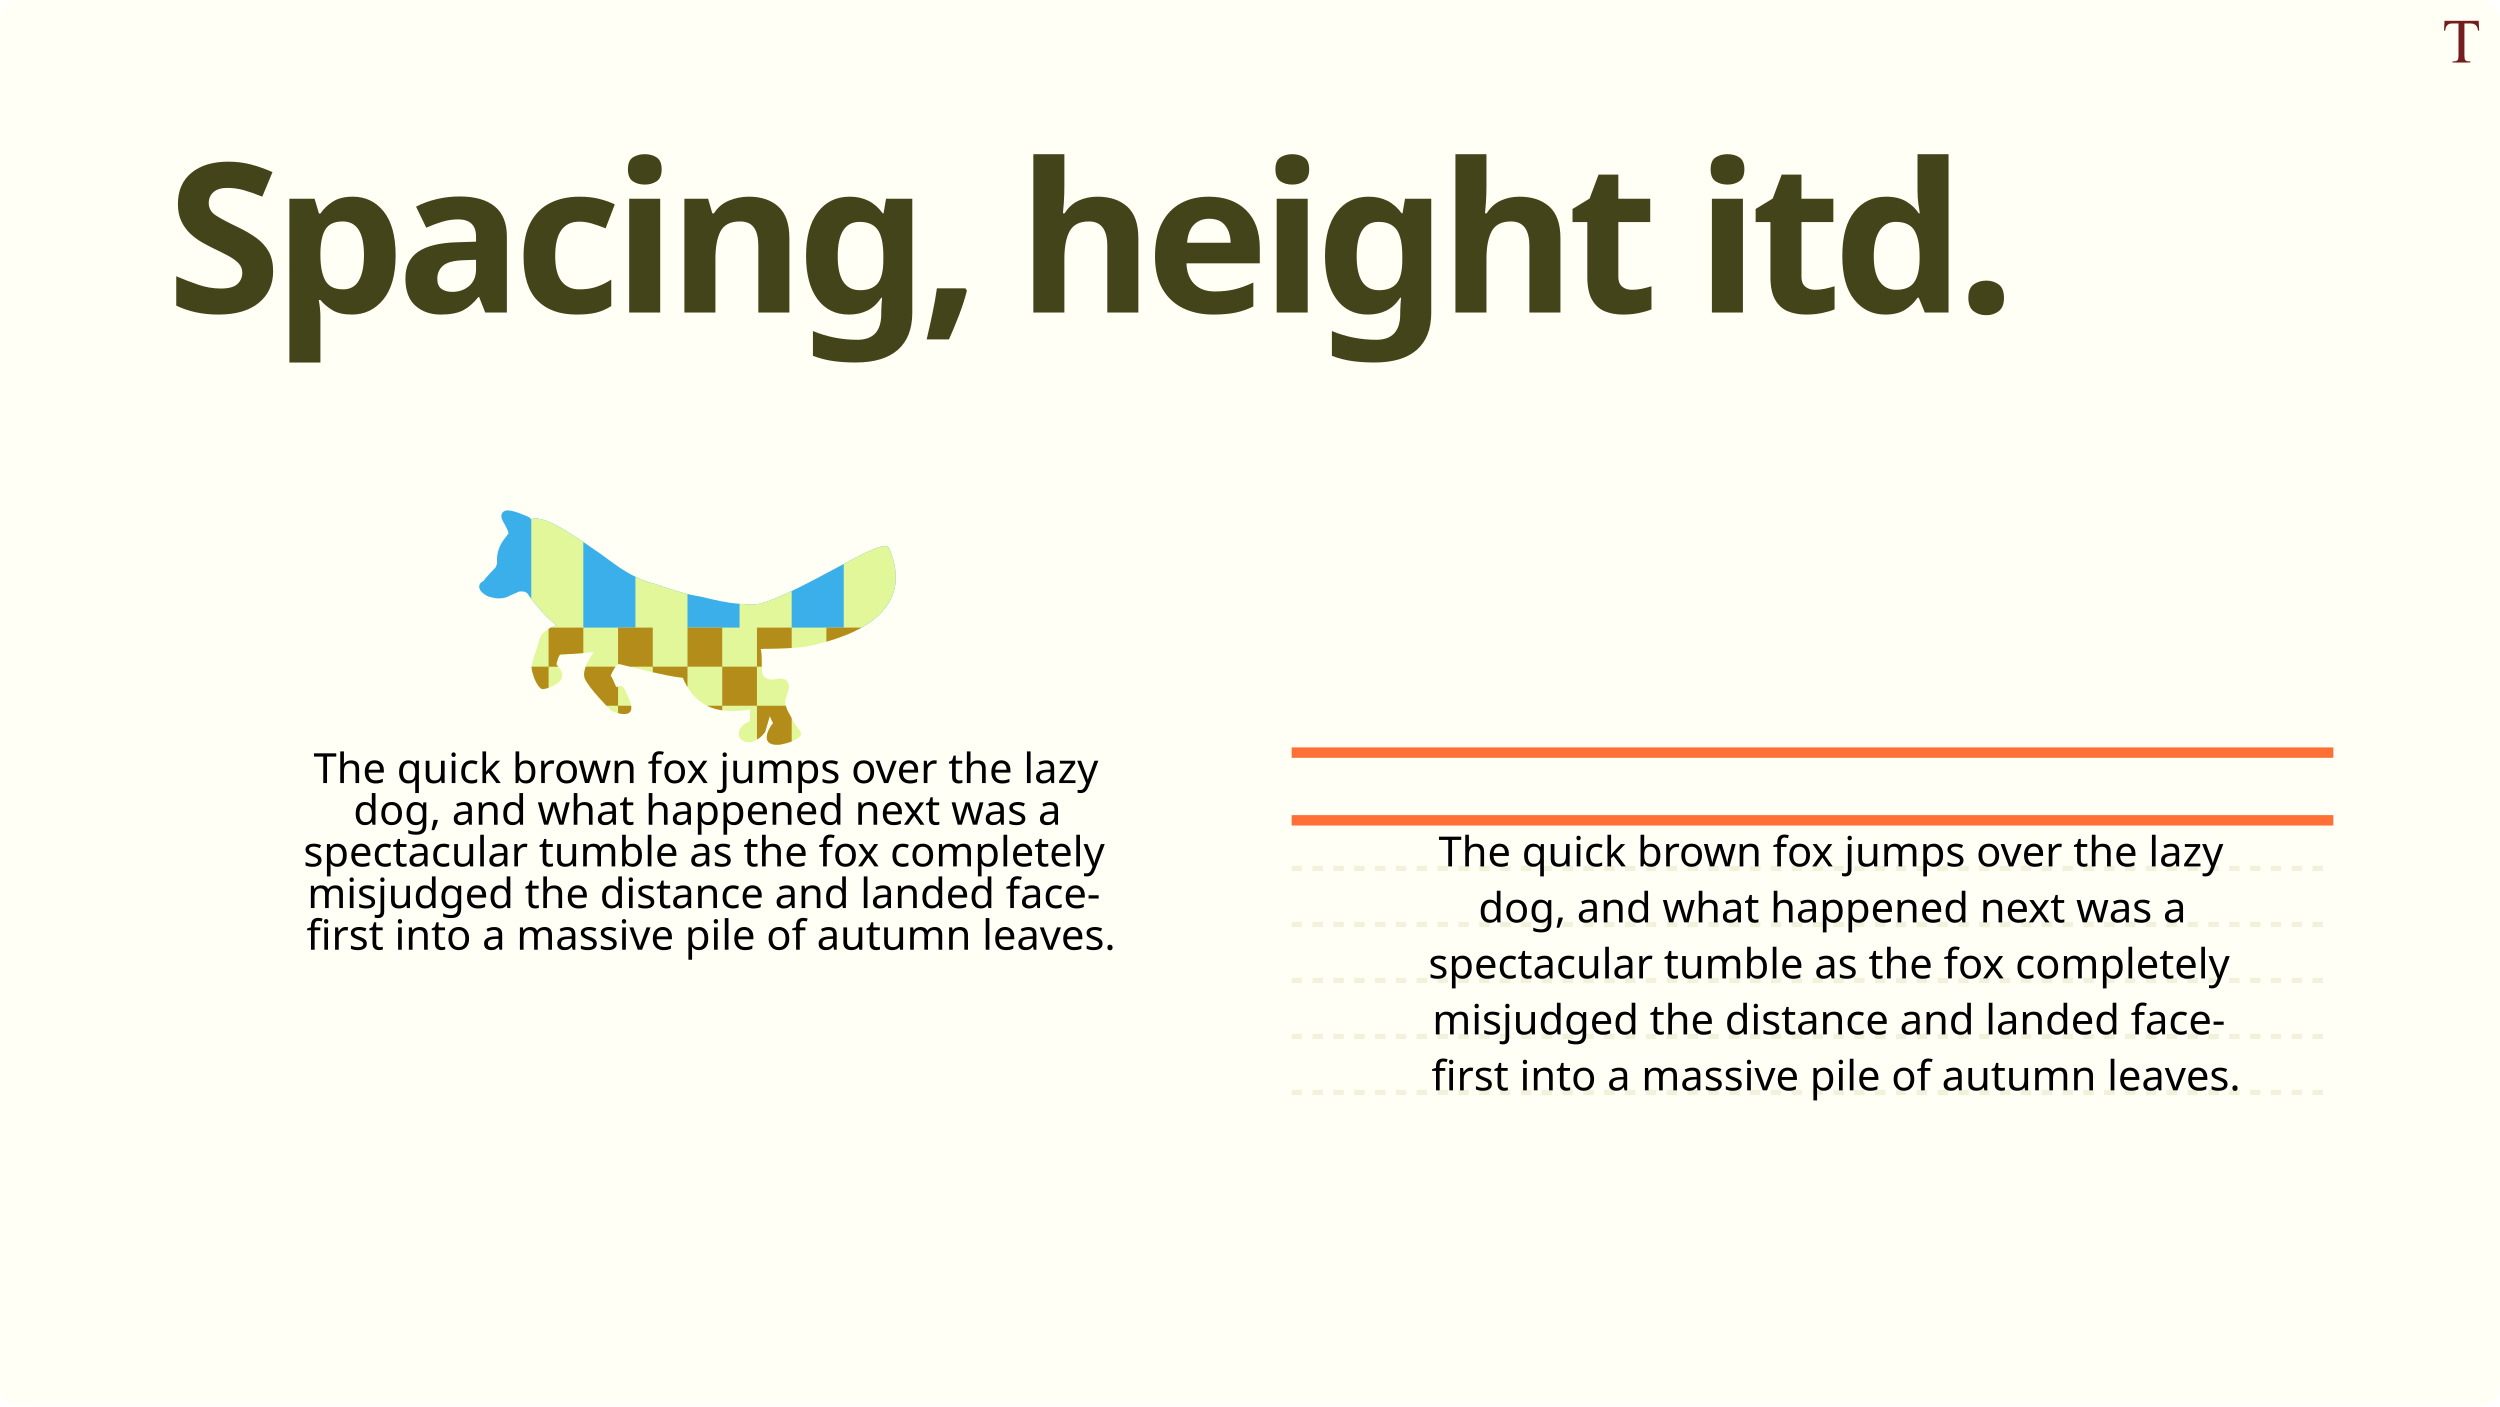
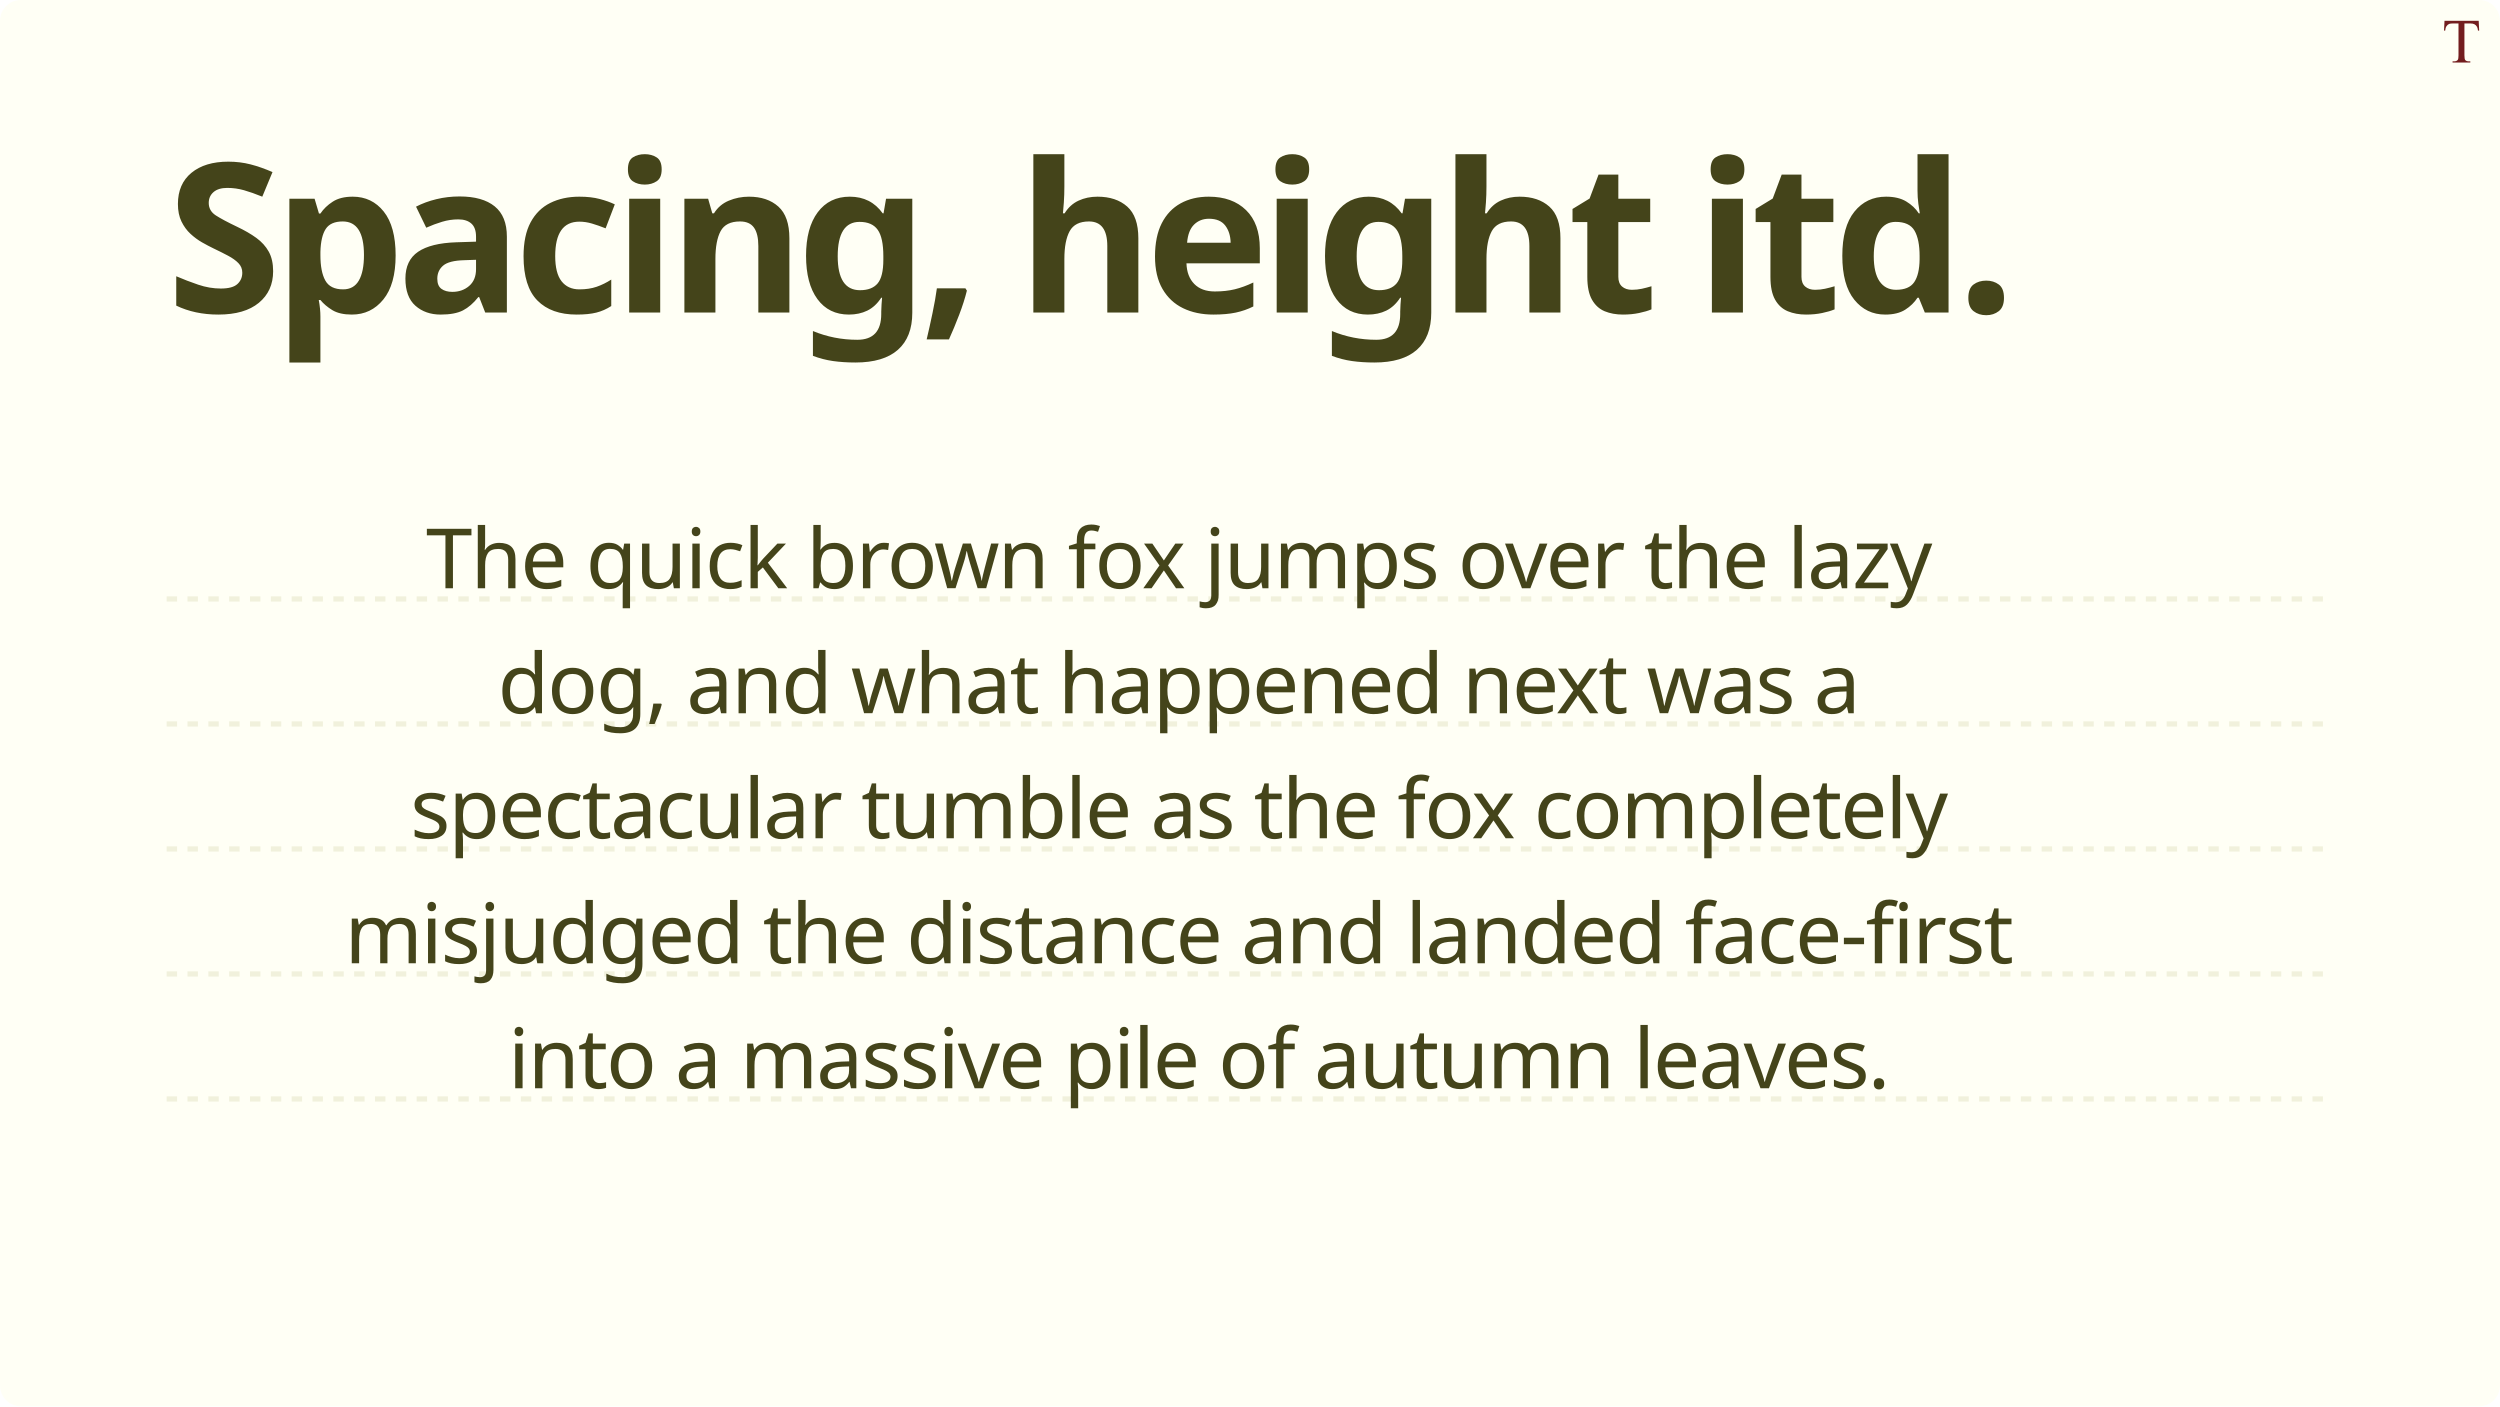
<svg xmlns="http://www.w3.org/2000/svg" width="1920" height="1080" viewBox="0 0 1920 1080" fill="none">
  <g id="01. Percepcja">
    <rect width="1920" height="1080" rx="16" fill="#FFFFF5" />
-     <line id="Line 7" x1="992" y1="667" x2="1792" y2="667" stroke="#F1F1DC" stroke-width="4" stroke-dasharray="8 8" />
-     <line id="Line 8" x1="992" y1="710" x2="1792" y2="710" stroke="#F1F1DC" stroke-width="4" stroke-dasharray="8 8" />
-     <line id="Line 9" x1="992" y1="753" x2="1792" y2="753" stroke="#F1F1DC" stroke-width="4" stroke-dasharray="8 8" />
-     <line id="Line 10" x1="992" y1="796" x2="1792" y2="796" stroke="#F1F1DC" stroke-width="4" stroke-dasharray="8 8" />
-     <line id="Line 11" x1="992" y1="839" x2="1792" y2="839" stroke="#F1F1DC" stroke-width="4" stroke-dasharray="8 8" />
+     <line id="Line 7" x1="128" y1="460" x2="1792" y2="460" stroke="#F1F1DC" stroke-width="4" stroke-dasharray="8 8" />
+     <line id="Line 8" x1="128" y1="556" x2="1792" y2="556" stroke="#F1F1DC" stroke-width="4" stroke-dasharray="8 8" />
+     <line id="Line 9" x1="128" y1="652" x2="1792" y2="652" stroke="#F1F1DC" stroke-width="4" stroke-dasharray="8 8" />
+     <line id="Line 10" x1="128" y1="748" x2="1792" y2="748" stroke="#F1F1DC" stroke-width="4" stroke-dasharray="8 8" />
+     <line id="Line 11" x1="128" y1="844" x2="1792" y2="844" stroke="#F1F1DC" stroke-width="4" stroke-dasharray="8 8" />
    <text id="Spacing, height itd." fill="#44441A" style="white-space: pre" xml:space="preserve" font-family="Figtree" font-size="160" font-weight="600" letter-spacing="-0.04em">
      <tspan x="128" y="240">Spacing, height itd.</tspan>
    </text>
    <g id="Frame 1236">
      <path id="Vector" d="M1903.64 16L1904 23.504H1903.1C1902.92 22.183 1902.69 21.239 1902.39 20.673C1901.9 19.76 1901.24 19.091 1900.42 18.667C1899.61 18.226 1898.54 18.006 1897.21 18.006H1892.68V42.454C1892.68 44.421 1892.9 45.648 1893.32 46.136C1893.92 46.797 1894.85 47.127 1896.1 47.127H1897.21V48H1883.57V47.127H1884.71C1886.07 47.127 1887.04 46.718 1887.61 45.9C1887.95 45.396 1888.13 44.248 1888.13 42.454V18.006H1884.26C1882.76 18.006 1881.69 18.116 1881.06 18.336C1880.23 18.635 1879.53 19.209 1878.95 20.059C1878.36 20.909 1878.01 22.057 1877.9 23.504H1877L1877.38 16H1903.64Z" fill="#731D1E" />
    </g>
-     <text id="The quick brown fox jumps over the lazy dog, and what happened next was a spectacular tumble as the fox completely misjudged the distance and landed face-first into a massive pile of autumn leaves." fill="black" style="white-space: pre" xml:space="preserve" font-family="Figtree" font-size="32" letter-spacing="0em">
-       <tspan x="1104.81" y="665.4">The quick brown fox jumps over the lazy </tspan>
-       <tspan x="1135.41" y="708.4">dog, and what happened next was a </tspan>
-       <tspan x="1097.03" y="751.4">spectacular tumble as the fox completely </tspan>
-       <tspan x="1100.03" y="794.4">misjudged the distance and landed face-</tspan>
-       <tspan x="1099.36" y="837.4">first into a massive pile of autumn leaves.</tspan>
+     <text id="Paragraph" fill="#44441A" style="white-space: pre" xml:space="preserve" font-family="Figtree" font-size="64" font-weight="500" letter-spacing="-0.02em" text-anchor="middle">
+       <tspan x="960" y="451.8">The quick brown fox jumps over the lazy</tspan>
+       <tspan x="960" y="547.8">dog, and what happened next was a</tspan>
+       <tspan x="960" y="643.8">spectacular tumble as the fox completely</tspan>
+       <tspan x="960" y="739.8">misjudged the distance and landed face-first</tspan>
+       <tspan x="960" y="835.8">into a massive pile of autumn leaves.</tspan>
    </text>
-     <text id="The quick brown fox jumps over the lazy dog, and what happened next was a spectacular tumble as the fox completely misjudged the distance and landed face-first into a massive pile of autumn leaves._2" fill="black" style="white-space: pre" xml:space="preserve" font-family="Figtree" font-size="32" letter-spacing="0em">
-       <tspan x="240.812" y="601.4">The quick brown fox jumps over the lazy </tspan>
-       <tspan x="271.406" y="633.4">dog, and what happened next was a </tspan>
-       <tspan x="233.031" y="665.4">spectacular tumble as the fox completely </tspan>
-       <tspan x="236.031" y="697.4">misjudged the distance and landed face-</tspan>
-       <tspan x="235.359" y="729.4">first into a massive pile of autumn leaves.</tspan>
-     </text>
-     <g id="Fox placeholders" fill="#E4E4CE">
-       <path transform="translate(368 392)" d="Fox-clip" fill-rule="evenodd" />
-       <path transform="translate(1232 392)" d="Fox-clip" fill-rule="evenodd" />
-     </g>
-     <g id="Fox" transform="translate(368 392)">
-       <clipPath id="Fox-clip">
-         <path d="M139.47 58.07C148.98 61.04 157.04 63.8 163.04 64.86C169.24 65.92 173.79 66.98 177.92 68.04C188.05 70.38 195.49 71.86 210.17 72.29C221.33 72.5 250.9 56.79 274.88 43.84C294.1 33.44 310.23 24.95 313.95 27.92L314.98 29.2C324.7 52.34 319.53 68.89 306.09 81.21C293.28 92.88 273.22 99.89 252.34 104.34C244.9 105.83 232.08 106.04 222.78 106.25C220.3 106.25 218.03 106.25 216.17 106.47C216.99 109.44 216.99 113.05 216.99 116.44C216.99 120.26 216.99 124.08 218.03 126.42C219.89 130.45 225.47 129.82 226.09 129.82C233.74 128.12 236.84 129.82 237.67 133.64C238.29 136.4 237.05 139.58 235.81 143.19L235.6 143.83C233.32 150.19 238.91 156.77 241.18 161.87C243.87 167.6 251.31 171 244.07 175.45C239.11 178.64 230.84 179.91 230.84 179.91L230.64 179.91C215.34 181.19 221.54 168.24 225.68 163.35L223.19 158.05L219.89 169.3L219.47 170.36C216.58 174.18 215.13 175.03 211.41 176.94C210.79 177.37 212.24 176.52 210.38 177.58L208.93 178C196.53 178.64 199.83 168.66 199.83 168.66L200.25 167.81C202.73 163.78 206.04 162.51 207.9 161.87C208.1 160.81 208.1 156.35 207.9 152.95C196.94 154.44 183.09 155.71 171.31 147.86C168.2 145.74 165.31 143.19 162.62 139.58C160.35 136.61 158.28 133 156.42 128.54C144.64 127.69 111.97 118.99 107.43 117.93C104.94 118.35 102.26 123.87 101.02 126.84C101.64 127.69 102.05 128.75 102.67 129.82C103.91 132.36 105.15 135.76 105.36 135.76C105.56 135.76 105.77 135.55 105.98 135.55C108.25 134.7 109.29 134.06 111.35 136.82C112.18 137.88 113.01 140 114.87 144.25L115.28 145.31C122.52 162.93 102.26 154.23 102.26 154.23L101.22 153.59C101.22 153.59 84.06 136.4 81.17 129.18C78.69 123.24 84.48 113.9 87.99 108.59C81.58 109.86 66.08 110.5 62.15 110.71C60.91 111.98 60.08 115.38 59.67 116.65C59.67 117.08 59.46 117.29 59.46 117.5C59.26 118.35 59.67 118.99 60.5 119.63C61.12 120.48 61.94 121.32 62.56 122.39C63.39 123.87 63.81 125.15 63.81 126.42C63.81 128.12 63.18 129.6 62.15 130.88C61.32 131.94 60.29 132.79 59.05 133.64C55.33 135.97 49.95 137.25 49.13 137.25L48.71 137.25C46.65 137.03 44.37 133.64 42.72 129.82C41.48 126.63 40.24 122.81 40.24 120.48L40.24 119.84C40.65 116.65 42.1 112.41 43.55 107.95C44.58 104.77 45.82 101.58 46.44 98.61C47.68 93.52 54.09 90.12 59.46 88.21C48.92 80.36 38.79 66.35 36.72 63.37C35.69 62.74 34.66 62.31 33.83 62.31C32.38 62.1 31.35 62.31 30.73 62.31C29.49 62.74 20.81 66.77 20.81 66.77L20.6 66.77C18.74 67.41 16.67 67.62 14.4 67.62C12.12 67.41 9.85 66.98 7.78 66.35C6.33 65.92 3.65 64.44 1.99 62.74C1.17 61.89 0.55 61.04 0.34 60.19C-0.28 58.49 -0.07 57.01 1.17 55.73C1.58 55.1 2.41 54.67 3.23 54.25C5.51 51.06 11.3 45.12 12.54 43.84C13.57 41.93 13.78 40.45 13.78 40.24C12.95 29.62 18.12 23.25 21.22 19.43C22.05 18.58 22.46 17.74 22.46 17.74C22.87 16.67 19.77 10.94 19.15 9.88C16.26 5.42 16.46 2.45 18.94 0.75C22.25 -1.58 30.93 2.03 36.93 4.57C39 5.42 39.62 6.06 39.41 6.7C39.62 6.7 40.03 6.48 40.24 6.48C49.95 3.73 70.42 17.74 82 25.59C83.65 26.86 85.31 27.71 86.55 28.77C91.09 31.75 95.23 34.72 99.16 37.69C108.67 44.69 117.35 50.85 130.37 55.1C134.71 56.37 137.4 57.22 139.88 58.07L139.47 58.07Z" fill-rule="evenodd" />
-       </clipPath>
-       <g id="Fox body">
-         <g clip-path="url(#Fox-clip)">
-           <rect width="320" height="91" fill="#3BAFEA" />
-           <path d="M40 0h40v91H40zM120 0h40v91h-40zM200 0h40v91h-40zM280 0h40v91h-40z" fill="#E2F79A" />
-           <rect y="90" width="320" height="90" fill="#E2F79A" />
-           <path d="M0 90H26.67V120H0zM53.33 90H80V120H53.33zM106.67 90H133.33V120H106.67zM160 90H186.67V120H160zM213.33 90H240V120H213.33zM266.67 90H293.33V120H266.67zM26.67 120H53.33V150H26.67zM80 120H106.67V150H80zM133.33 120H160V150H133.33zM186.67 120H213.33V150H186.67zM240 120H266.67V150H240zM293.33 120H320V150H293.33zM0 150H26.67V180H0zM53.33 150H80V180H53.33zM106.67 150H133.33V180H106.67zM160 150H186.67V180H160zM213.33 150H240V180H213.33zM266.67 150H293.33V180H266.67z" fill="#B38C1A" />
-         </g>
-       </g>
-     </g>
-     <line id="Line 5" x1="992" y1="630" x2="1792" y2="630" stroke="#FF7036" stroke-width="8" />
-     <line id="Line 6" x1="992" y1="578" x2="1792" y2="578" stroke="#FF7036" stroke-width="8" />
  </g>
</svg>
